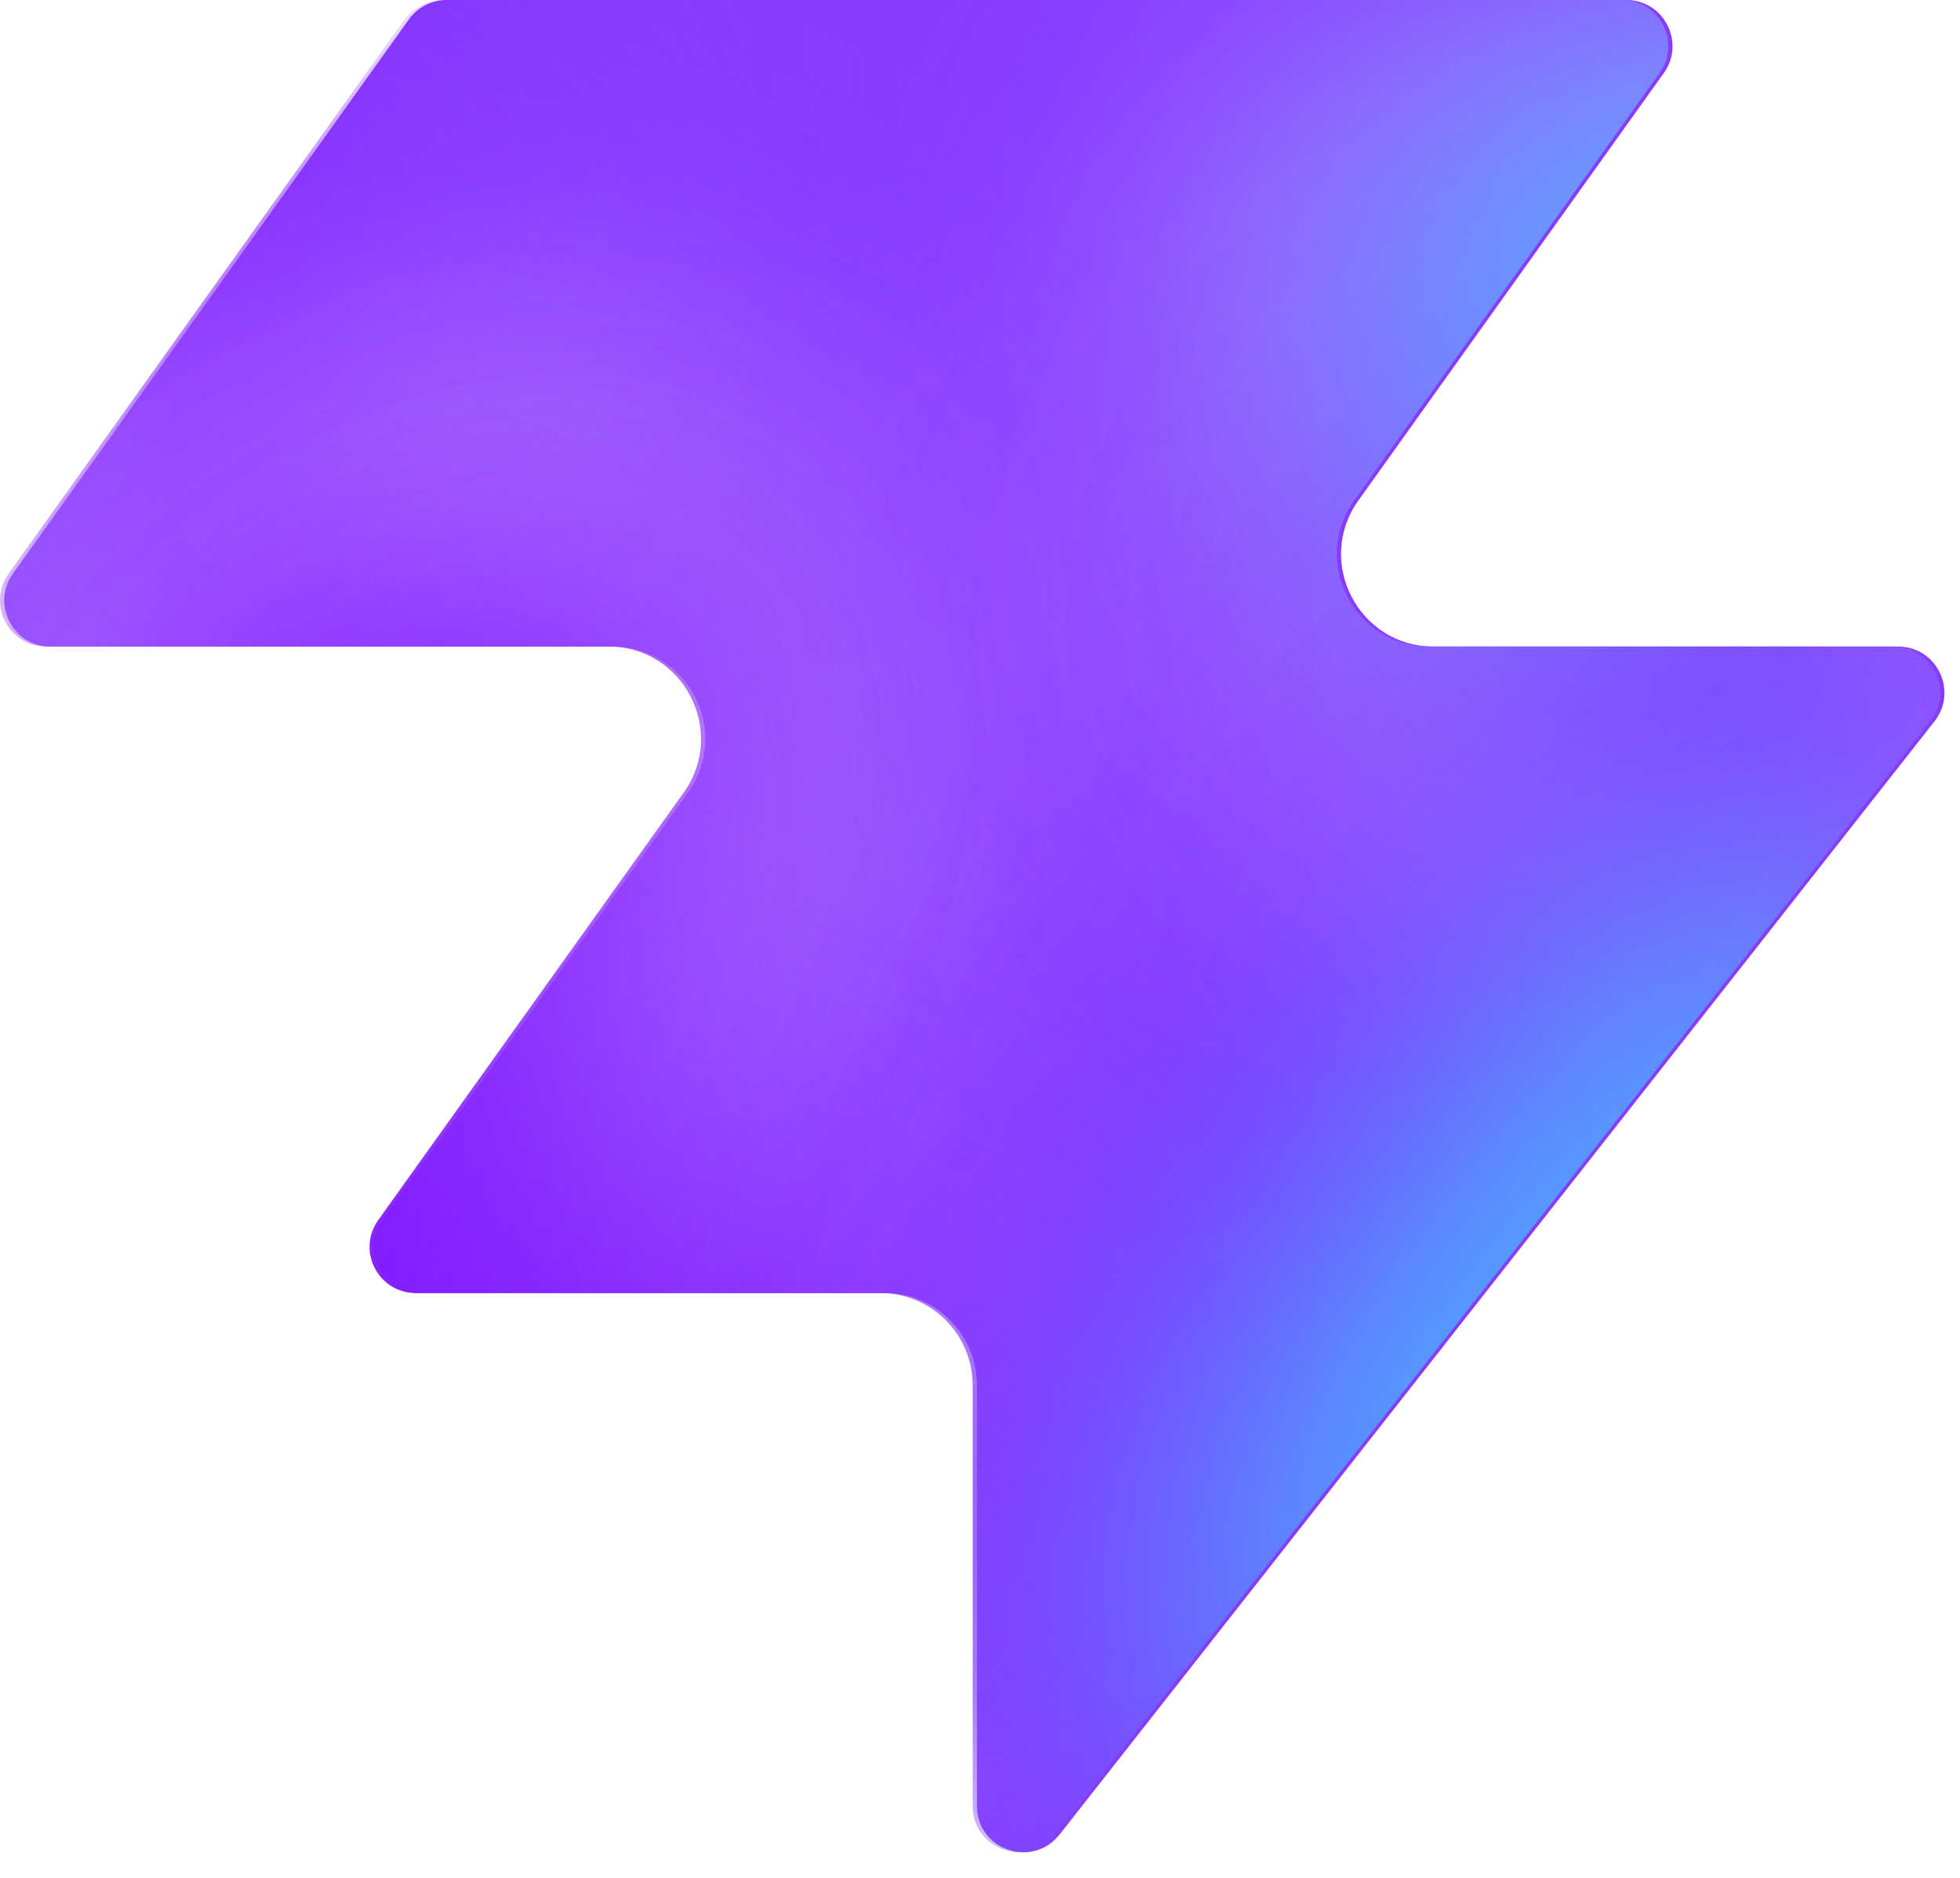
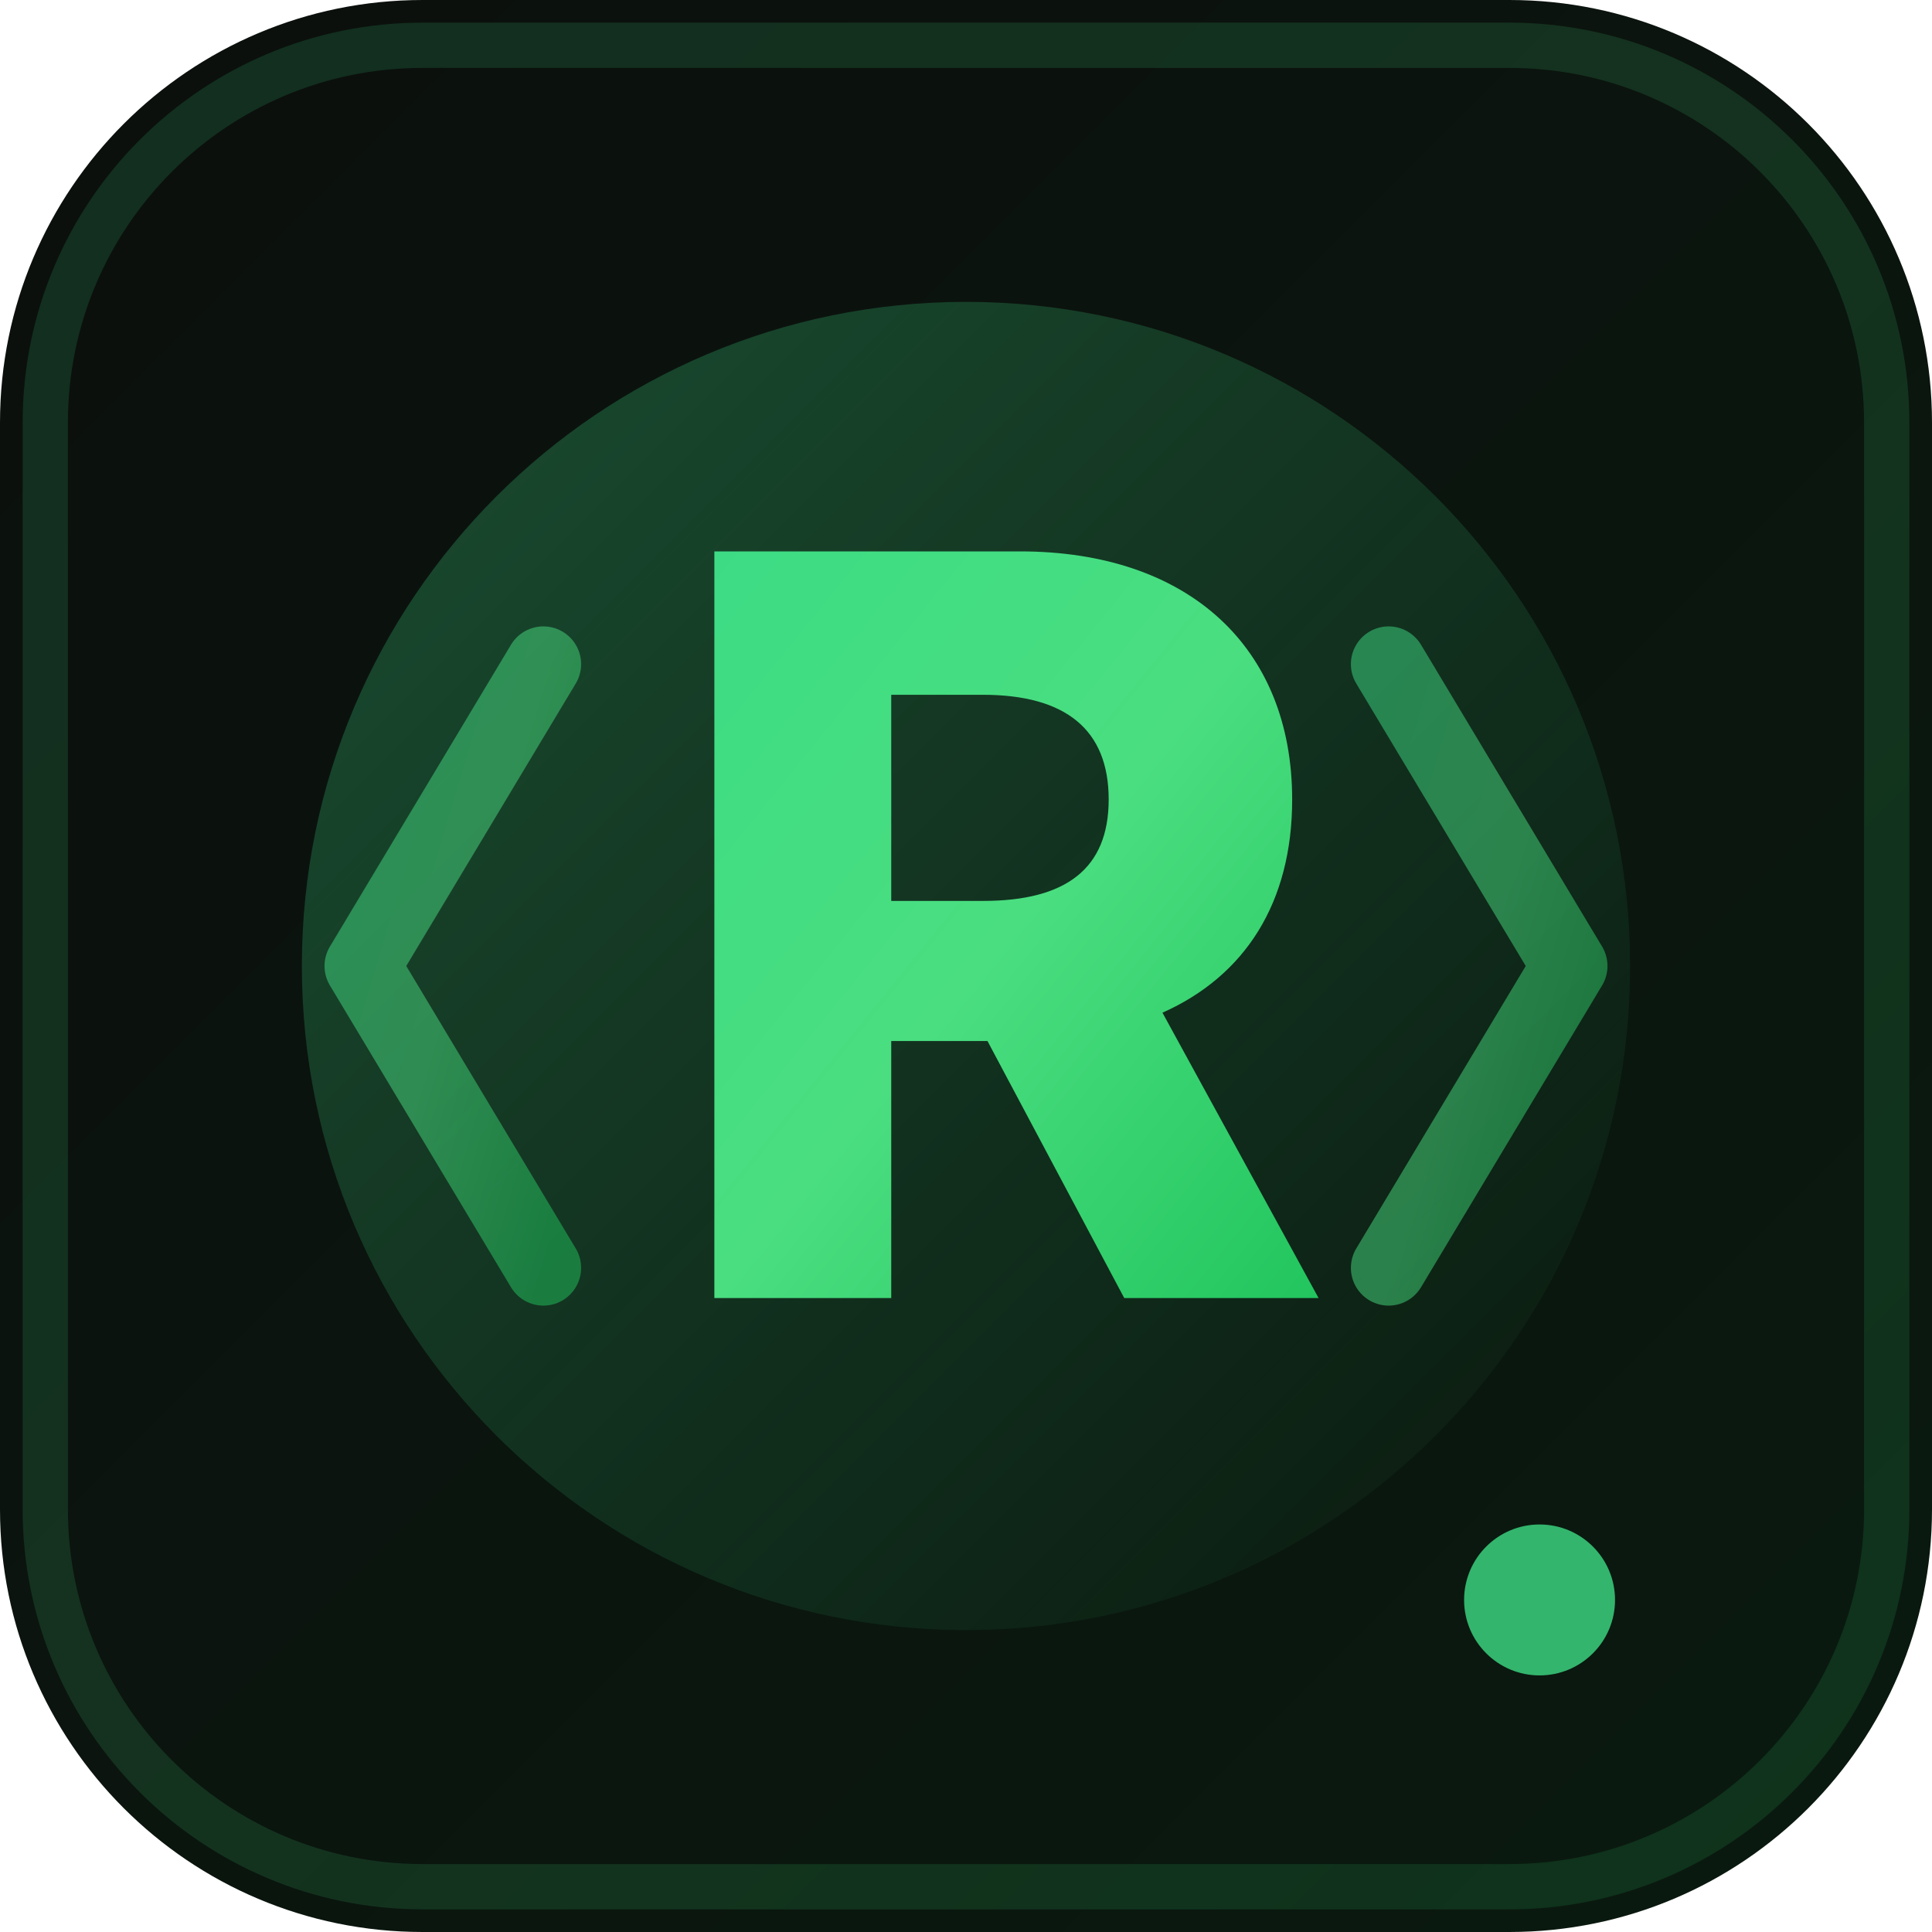
- <svg xmlns="http://www.w3.org/2000/svg" width="48" height="46" fill="none" viewBox="0 0 48 46">
-   <path fill="#863bff" d="M25.946 44.938c-.664.845-2.021.375-2.021-.698V33.937a2.26 2.26 0 0 0-2.262-2.262H10.287c-.92 0-1.456-1.04-.92-1.788l7.48-10.471c1.07-1.497 0-3.578-1.842-3.578H1.237c-.92 0-1.456-1.04-.92-1.788L10.013.474c.214-.297.556-.474.92-.474h28.894c.92 0 1.456 1.04.92 1.788l-7.48 10.471c-1.07 1.498 0 3.579 1.842 3.579h11.377c.943 0 1.473 1.088.89 1.83L25.947 44.94z" style="fill:#863bff;fill:color(display-p3 .525 .23 1);fill-opacity:1" />
-   <mask id="a" width="48" height="46" x="0" y="0" maskUnits="userSpaceOnUse" style="mask-type:alpha">
-     <path fill="#000" d="M25.842 44.938c-.664.844-2.021.375-2.021-.698V33.937a2.26 2.26 0 0 0-2.262-2.262H10.183c-.92 0-1.456-1.04-.92-1.788l7.48-10.471c1.07-1.498 0-3.579-1.842-3.579H1.133c-.92 0-1.456-1.04-.92-1.787L9.91.473c.214-.297.556-.474.92-.474h28.894c.92 0 1.456 1.04.92 1.788l-7.48 10.471c-1.07 1.498 0 3.578 1.842 3.578h11.377c.943 0 1.473 1.088.89 1.832L25.843 44.94z" style="fill:#000;fill-opacity:1" />
-   </mask>
-   <g mask="url(#a)">
-     <g filter="url(#b)">
-       <ellipse cx="5.508" cy="14.704" fill="#ede6ff" rx="5.508" ry="14.704" style="fill:#ede6ff;fill:color(display-p3 .927 .903 1);fill-opacity:1" transform="matrix(.00324 1 1 -.00324 -4.47 31.516)" />
-     </g>
-     <g filter="url(#c)">
-       <ellipse cx="10.399" cy="29.851" fill="#ede6ff" rx="10.399" ry="29.851" style="fill:#ede6ff;fill:color(display-p3 .927 .903 1);fill-opacity:1" transform="matrix(.00324 1 1 -.00324 -39.328 7.883)" />
-     </g>
-     <g filter="url(#d)">
-       <ellipse cx="5.508" cy="30.487" fill="#7e14ff" rx="5.508" ry="30.487" style="fill:#7e14ff;fill:color(display-p3 .492 .077 1);fill-opacity:1" transform="rotate(89.814 -25.913 -14.639)scale(1 -1)" />
-     </g>
-     <g filter="url(#e)">
-       <ellipse cx="5.508" cy="30.599" fill="#7e14ff" rx="5.508" ry="30.599" style="fill:#7e14ff;fill:color(display-p3 .492 .077 1);fill-opacity:1" transform="rotate(89.814 -32.644 -3.334)scale(1 -1)" />
-     </g>
-     <g filter="url(#f)">
-       <ellipse cx="5.508" cy="30.599" fill="#7e14ff" rx="5.508" ry="30.599" style="fill:#7e14ff;fill:color(display-p3 .492 .077 1);fill-opacity:1" transform="matrix(.00324 1 1 -.00324 -34.34 30.47)" />
-     </g>
-     <g filter="url(#g)">
-       <ellipse cx="14.072" cy="22.078" fill="#ede6ff" rx="14.072" ry="22.078" style="fill:#ede6ff;fill:color(display-p3 .927 .903 1);fill-opacity:1" transform="rotate(93.35 24.506 48.493)scale(-1 1)" />
-     </g>
-     <g filter="url(#h)">
-       <ellipse cx="3.47" cy="21.501" fill="#7e14ff" rx="3.47" ry="21.501" style="fill:#7e14ff;fill:color(display-p3 .492 .077 1);fill-opacity:1" transform="rotate(89.009 28.708 47.59)scale(-1 1)" />
-     </g>
-     <g filter="url(#i)">
-       <ellipse cx="3.47" cy="21.501" fill="#7e14ff" rx="3.47" ry="21.501" style="fill:#7e14ff;fill:color(display-p3 .492 .077 1);fill-opacity:1" transform="rotate(89.009 28.708 47.59)scale(-1 1)" />
-     </g>
-     <g filter="url(#j)">
-       <ellipse cx=".387" cy="8.972" fill="#7e14ff" rx="4.407" ry="29.108" style="fill:#7e14ff;fill:color(display-p3 .492 .077 1);fill-opacity:1" transform="rotate(39.51 .387 8.972)" />
-     </g>
-     <g filter="url(#k)">
-       <ellipse cx="47.523" cy="-6.092" fill="#7e14ff" rx="4.407" ry="29.108" style="fill:#7e14ff;fill:color(display-p3 .492 .077 1);fill-opacity:1" transform="rotate(37.892 47.523 -6.092)" />
-     </g>
-     <g filter="url(#l)">
-       <ellipse cx="41.412" cy="6.333" fill="#47bfff" rx="5.971" ry="9.665" style="fill:#47bfff;fill:color(display-p3 .28 .748 1);fill-opacity:1" transform="rotate(37.892 41.412 6.333)" />
-     </g>
-     <g filter="url(#m)">
-       <ellipse cx="-1.879" cy="38.332" fill="#7e14ff" rx="4.407" ry="29.108" style="fill:#7e14ff;fill:color(display-p3 .492 .077 1);fill-opacity:1" transform="rotate(37.892 -1.88 38.332)" />
-     </g>
-     <g filter="url(#n)">
-       <ellipse cx="-1.879" cy="38.332" fill="#7e14ff" rx="4.407" ry="29.108" style="fill:#7e14ff;fill:color(display-p3 .492 .077 1);fill-opacity:1" transform="rotate(37.892 -1.88 38.332)" />
-     </g>
-     <g filter="url(#o)">
-       <ellipse cx="35.651" cy="29.907" fill="#7e14ff" rx="4.407" ry="29.108" style="fill:#7e14ff;fill:color(display-p3 .492 .077 1);fill-opacity:1" transform="rotate(37.892 35.651 29.907)" />
-     </g>
-     <g filter="url(#p)">
-       <ellipse cx="38.418" cy="32.4" fill="#47bfff" rx="5.971" ry="15.297" style="fill:#47bfff;fill:color(display-p3 .28 .748 1);fill-opacity:1" transform="rotate(37.892 38.418 32.4)" />
-     </g>
-   </g>
+ <svg xmlns="http://www.w3.org/2000/svg" width="64" height="64" viewBox="0 0 64 64">
  <defs>
-     <filter id="b" width="60.045" height="41.654" x="-19.77" y="16.149" color-interpolation-filters="sRGB" filterUnits="userSpaceOnUse">
-       <feFlood flood-opacity="0" result="BackgroundImageFix" />
-       <feBlend in="SourceGraphic" in2="BackgroundImageFix" result="shape" />
-       <feGaussianBlur result="effect1_foregroundBlur_2002_17158" stdDeviation="7.659" />
-     </filter>
-     <filter id="c" width="90.34" height="51.437" x="-54.613" y="-7.533" color-interpolation-filters="sRGB" filterUnits="userSpaceOnUse">
-       <feFlood flood-opacity="0" result="BackgroundImageFix" />
-       <feBlend in="SourceGraphic" in2="BackgroundImageFix" result="shape" />
-       <feGaussianBlur result="effect1_foregroundBlur_2002_17158" stdDeviation="7.659" />
-     </filter>
-     <filter id="d" width="79.355" height="29.4" x="-49.64" y="2.03" color-interpolation-filters="sRGB" filterUnits="userSpaceOnUse">
-       <feFlood flood-opacity="0" result="BackgroundImageFix" />
-       <feBlend in="SourceGraphic" in2="BackgroundImageFix" result="shape" />
-       <feGaussianBlur result="effect1_foregroundBlur_2002_17158" stdDeviation="4.596" />
-     </filter>
-     <filter id="e" width="79.579" height="29.4" x="-45.045" y="20.029" color-interpolation-filters="sRGB" filterUnits="userSpaceOnUse">
-       <feFlood flood-opacity="0" result="BackgroundImageFix" />
-       <feBlend in="SourceGraphic" in2="BackgroundImageFix" result="shape" />
-       <feGaussianBlur result="effect1_foregroundBlur_2002_17158" stdDeviation="4.596" />
-     </filter>
-     <filter id="f" width="79.579" height="29.4" x="-43.513" y="21.178" color-interpolation-filters="sRGB" filterUnits="userSpaceOnUse">
-       <feFlood flood-opacity="0" result="BackgroundImageFix" />
-       <feBlend in="SourceGraphic" in2="BackgroundImageFix" result="shape" />
-       <feGaussianBlur result="effect1_foregroundBlur_2002_17158" stdDeviation="4.596" />
-     </filter>
-     <filter id="g" width="74.749" height="58.852" x="15.756" y="-17.901" color-interpolation-filters="sRGB" filterUnits="userSpaceOnUse">
-       <feFlood flood-opacity="0" result="BackgroundImageFix" />
-       <feBlend in="SourceGraphic" in2="BackgroundImageFix" result="shape" />
-       <feGaussianBlur result="effect1_foregroundBlur_2002_17158" stdDeviation="7.659" />
-     </filter>
-     <filter id="h" width="61.377" height="25.362" x="23.548" y="2.284" color-interpolation-filters="sRGB" filterUnits="userSpaceOnUse">
-       <feFlood flood-opacity="0" result="BackgroundImageFix" />
-       <feBlend in="SourceGraphic" in2="BackgroundImageFix" result="shape" />
-       <feGaussianBlur result="effect1_foregroundBlur_2002_17158" stdDeviation="4.596" />
-     </filter>
-     <filter id="i" width="61.377" height="25.362" x="23.548" y="2.284" color-interpolation-filters="sRGB" filterUnits="userSpaceOnUse">
-       <feFlood flood-opacity="0" result="BackgroundImageFix" />
-       <feBlend in="SourceGraphic" in2="BackgroundImageFix" result="shape" />
-       <feGaussianBlur result="effect1_foregroundBlur_2002_17158" stdDeviation="4.596" />
-     </filter>
-     <filter id="j" width="56.045" height="63.649" x="-27.636" y="-22.853" color-interpolation-filters="sRGB" filterUnits="userSpaceOnUse">
-       <feFlood flood-opacity="0" result="BackgroundImageFix" />
-       <feBlend in="SourceGraphic" in2="BackgroundImageFix" result="shape" />
-       <feGaussianBlur result="effect1_foregroundBlur_2002_17158" stdDeviation="4.596" />
-     </filter>
-     <filter id="k" width="54.814" height="64.646" x="20.116" y="-38.415" color-interpolation-filters="sRGB" filterUnits="userSpaceOnUse">
-       <feFlood flood-opacity="0" result="BackgroundImageFix" />
-       <feBlend in="SourceGraphic" in2="BackgroundImageFix" result="shape" />
-       <feGaussianBlur result="effect1_foregroundBlur_2002_17158" stdDeviation="4.596" />
-     </filter>
-     <filter id="l" width="33.541" height="35.313" x="24.641" y="-11.323" color-interpolation-filters="sRGB" filterUnits="userSpaceOnUse">
-       <feFlood flood-opacity="0" result="BackgroundImageFix" />
-       <feBlend in="SourceGraphic" in2="BackgroundImageFix" result="shape" />
-       <feGaussianBlur result="effect1_foregroundBlur_2002_17158" stdDeviation="4.596" />
-     </filter>
-     <filter id="m" width="54.814" height="64.646" x="-29.286" y="6.009" color-interpolation-filters="sRGB" filterUnits="userSpaceOnUse">
-       <feFlood flood-opacity="0" result="BackgroundImageFix" />
-       <feBlend in="SourceGraphic" in2="BackgroundImageFix" result="shape" />
-       <feGaussianBlur result="effect1_foregroundBlur_2002_17158" stdDeviation="4.596" />
-     </filter>
-     <filter id="n" width="54.814" height="64.646" x="-29.286" y="6.009" color-interpolation-filters="sRGB" filterUnits="userSpaceOnUse">
-       <feFlood flood-opacity="0" result="BackgroundImageFix" />
-       <feBlend in="SourceGraphic" in2="BackgroundImageFix" result="shape" />
-       <feGaussianBlur result="effect1_foregroundBlur_2002_17158" stdDeviation="4.596" />
-     </filter>
-     <filter id="o" width="54.814" height="64.646" x="8.244" y="-2.416" color-interpolation-filters="sRGB" filterUnits="userSpaceOnUse">
-       <feFlood flood-opacity="0" result="BackgroundImageFix" />
-       <feBlend in="SourceGraphic" in2="BackgroundImageFix" result="shape" />
-       <feGaussianBlur result="effect1_foregroundBlur_2002_17158" stdDeviation="4.596" />
-     </filter>
-     <filter id="p" width="39.409" height="43.623" x="18.713" y="10.588" color-interpolation-filters="sRGB" filterUnits="userSpaceOnUse">
-       <feFlood flood-opacity="0" result="BackgroundImageFix" />
-       <feBlend in="SourceGraphic" in2="BackgroundImageFix" result="shape" />
-       <feGaussianBlur result="effect1_foregroundBlur_2002_17158" stdDeviation="4.596" />
-     </filter>
+     <linearGradient id="bg" x1="0" y1="0" x2="1" y2="1">
+       <stop offset="0%" stop-color="#0B0F0D" />
+       <stop offset="100%" stop-color="#0a1a0f" />
+     </linearGradient>
+     <linearGradient id="accent" x1="0" y1="0" x2="1" y2="1">
+       <stop offset="0%" stop-color="#3ddc84" />
+       <stop offset="50%" stop-color="#4ade80" />
+       <stop offset="100%" stop-color="#22c55e" />
+     </linearGradient>
+     <linearGradient id="glow" x1="0" y1="0" x2="1" y2="1">
+       <stop offset="0%" stop-color="#3ddc84" stop-opacity="0.3" />
+       <stop offset="100%" stop-color="#3ddc84" stop-opacity="0" />
+     </linearGradient>
  </defs>
+   <rect width="64" height="64" rx="14" fill="url(#bg)" />
+   <circle cx="32" cy="32" r="22" fill="url(#glow)" />
+   <path d="M18 22L12 32l6 10" fill="none" stroke="url(#accent)" stroke-width="2.5" stroke-linecap="round" stroke-linejoin="round" opacity="0.5" />
+   <text x="33" y="43" font-family="system-ui, -apple-system, sans-serif" font-size="34" font-weight="800" fill="url(#accent)" text-anchor="middle" letter-spacing="-1">R</text>
+   <path d="M46 22l6 10-6 10" fill="none" stroke="url(#accent)" stroke-width="2.5" stroke-linecap="round" stroke-linejoin="round" opacity="0.5" />
+   <circle cx="51" cy="53" r="2.5" fill="#3ddc84" opacity="0.8" />
+   <rect x="1.5" y="1.5" width="61" height="61" rx="12.5" fill="none" stroke="url(#accent)" stroke-width="1.5" opacity="0.15" />
</svg>
